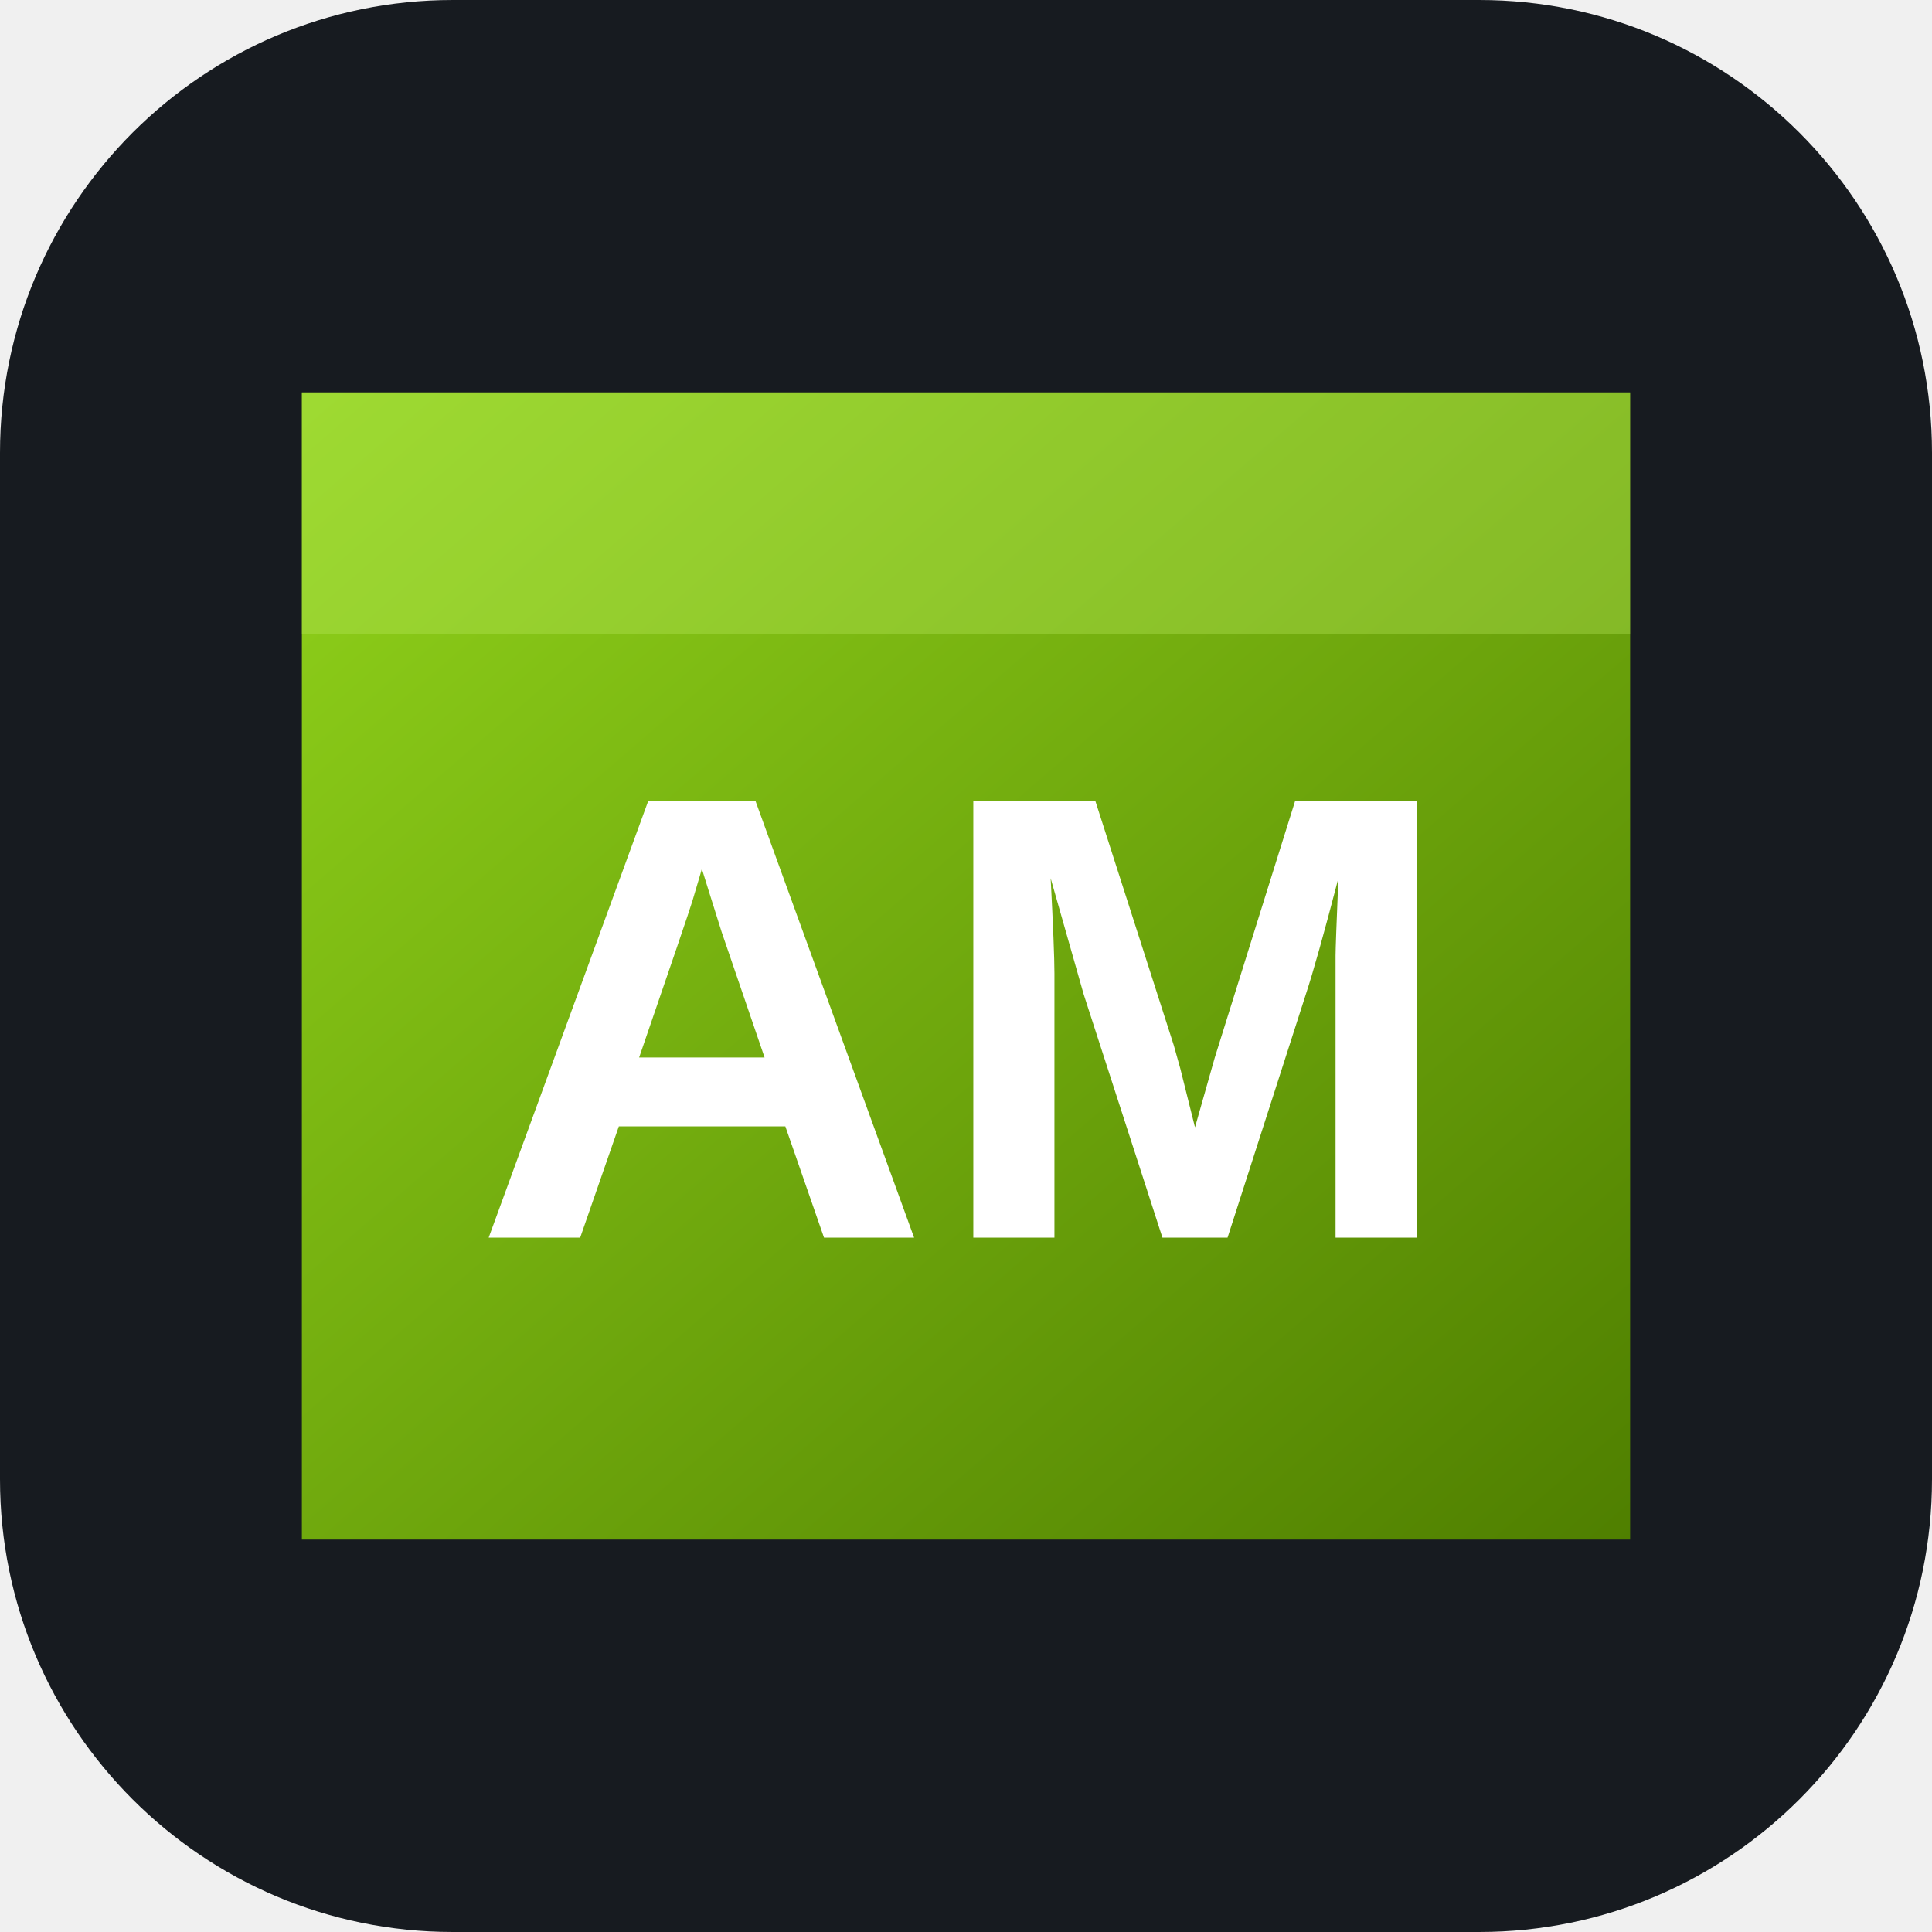
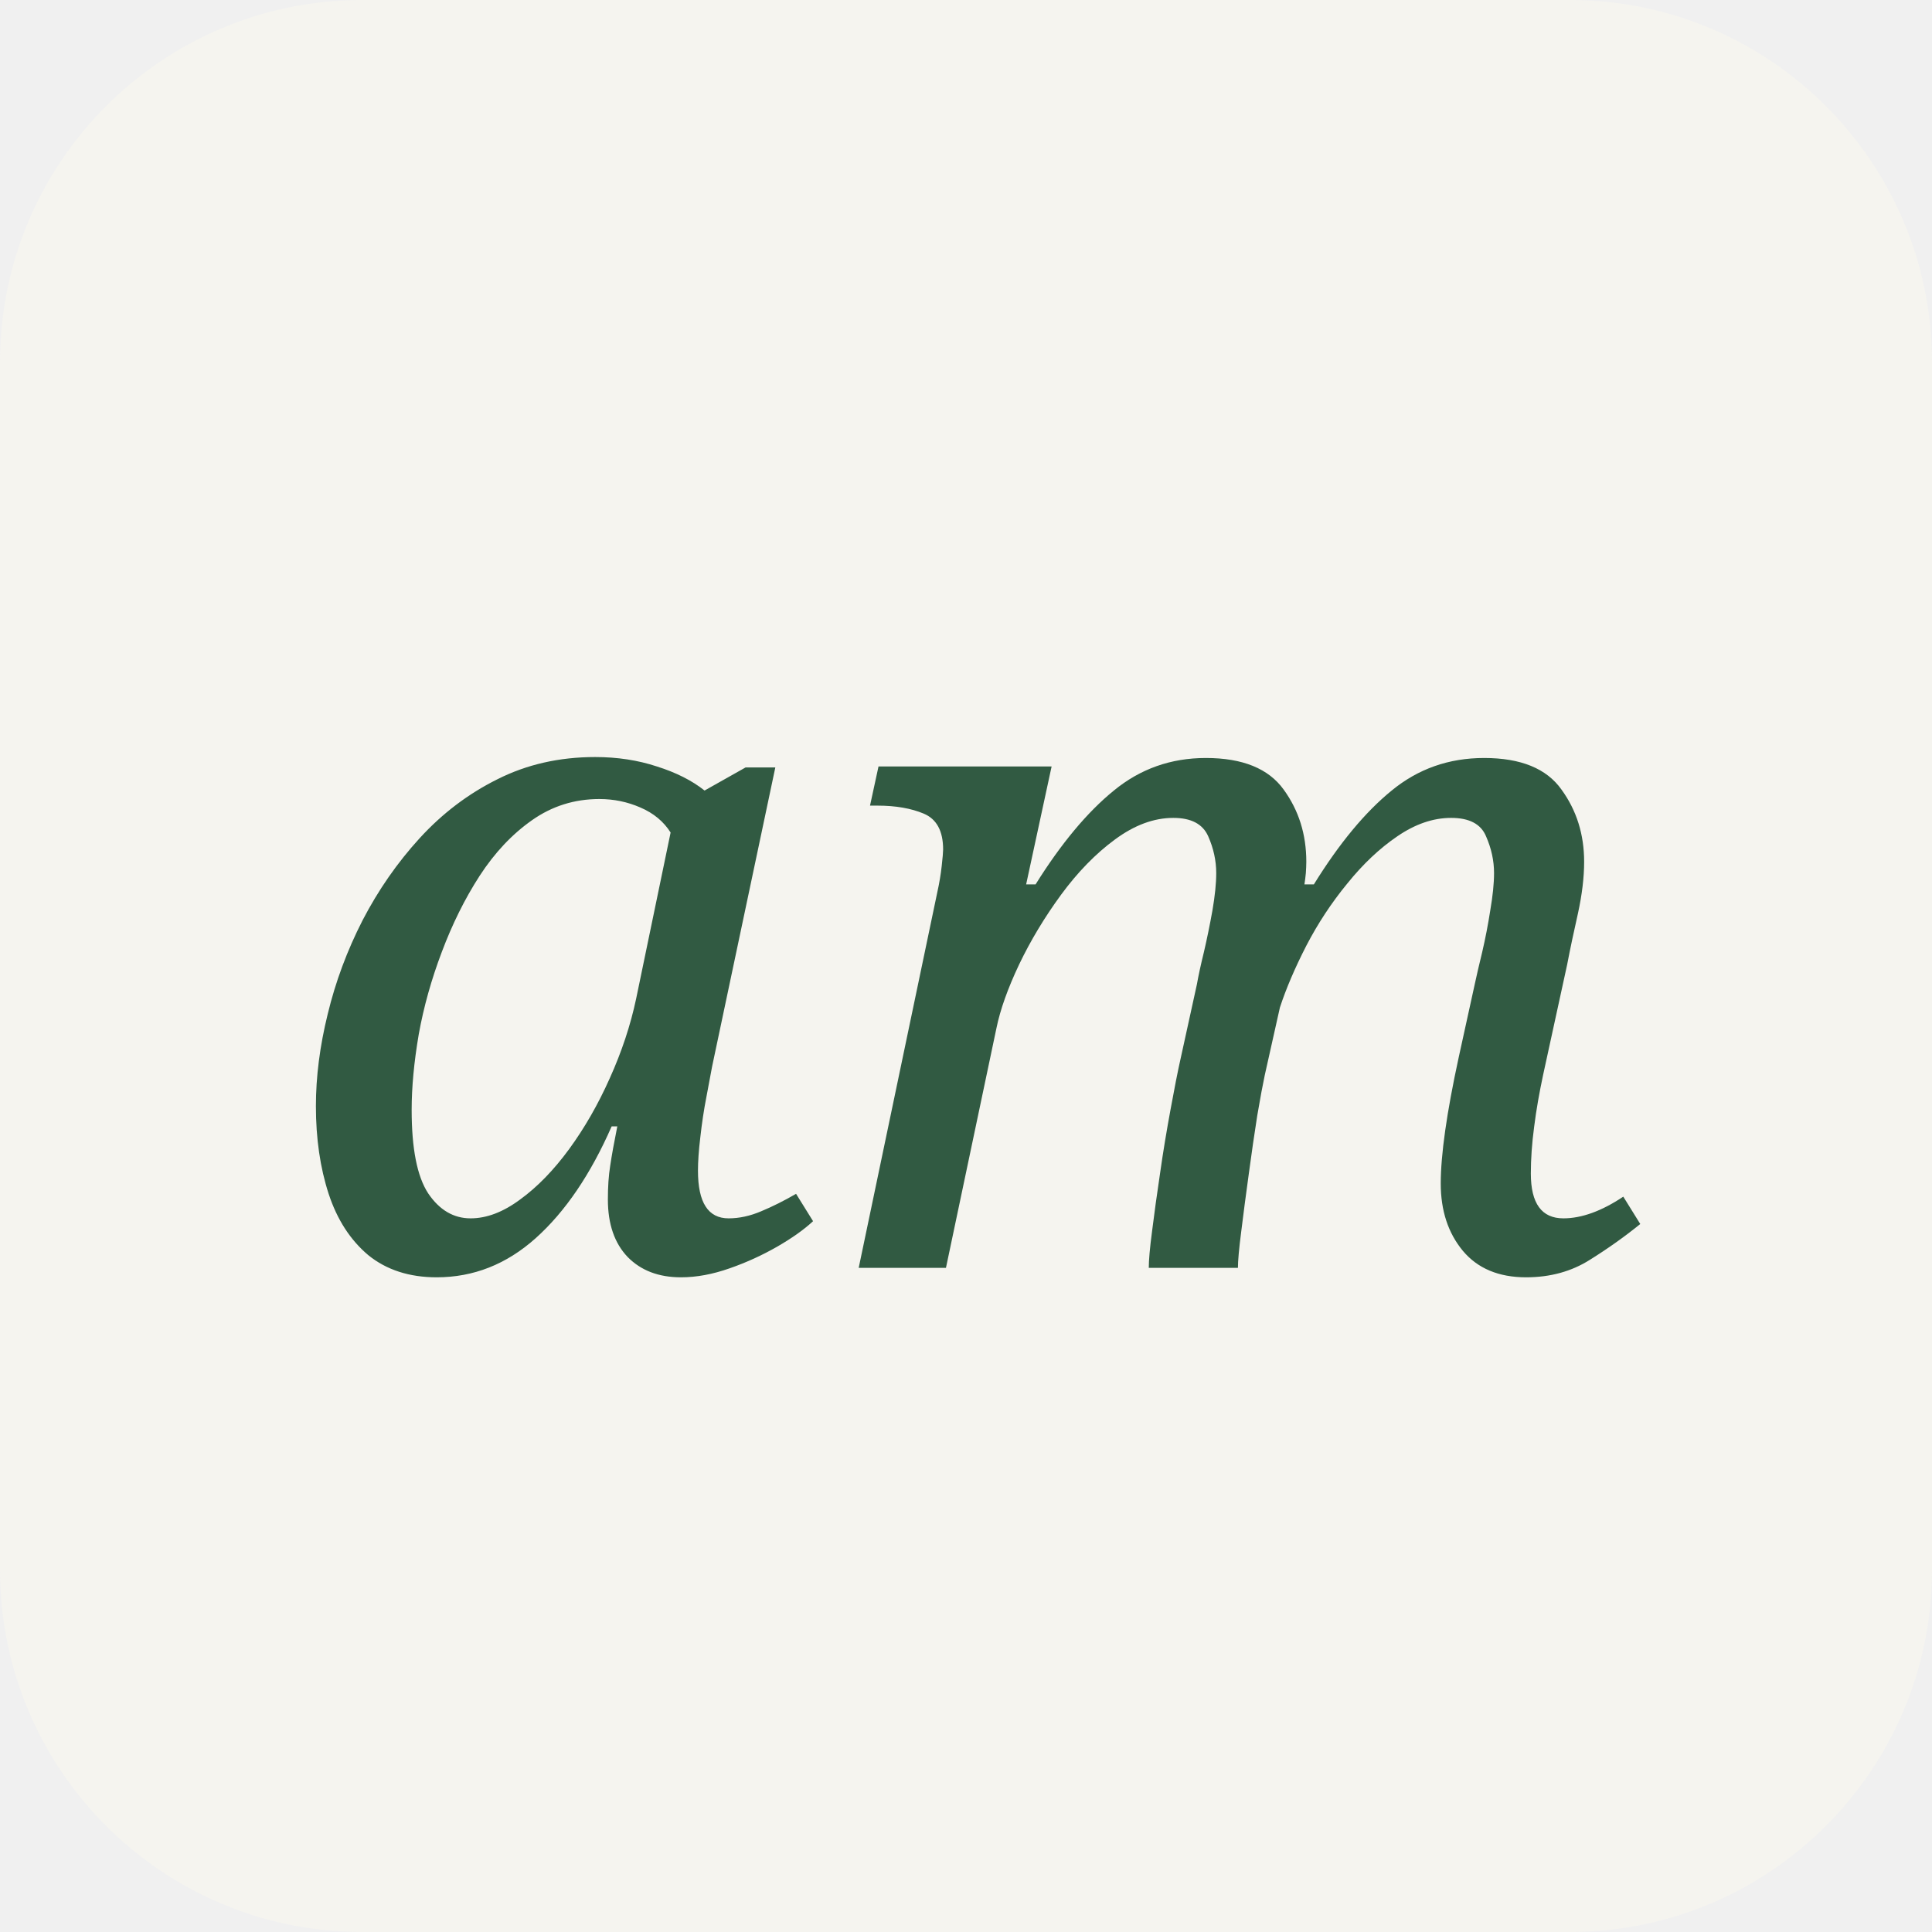
<svg xmlns="http://www.w3.org/2000/svg" viewBox="0 0 64 64">
-   <defs>
-     <linearGradient id="g" x1="0" y1="0" x2="1" y2="1">
-       <stop stop-color="#91d31b" />
-       <stop offset="1" stop-color="#4f7f00" />
-     </linearGradient>
-   </defs>
-   <rect width="64" height="64" rx="15" fill="#171b20" />
-   <path d="M10 13h44v38H10z" fill="url(#g)" />
-   <path d="M10 13h44v8H10z" fill="#b6e75d" opacity=".35" />
-   <text x="32" y="41" text-anchor="middle" font-family="Segoe UI,Arial,sans-serif" font-size="21" font-weight="800" fill="#fff">AM</text>
+   <rect width="64" height="64" rx="12" fill="#f5f4ef" />
+   <text x="32" y="42" font-family="Georgia,serif" font-style="italic" font-size="31" text-anchor="middle" fill="#315a42">am</text>
</svg>
